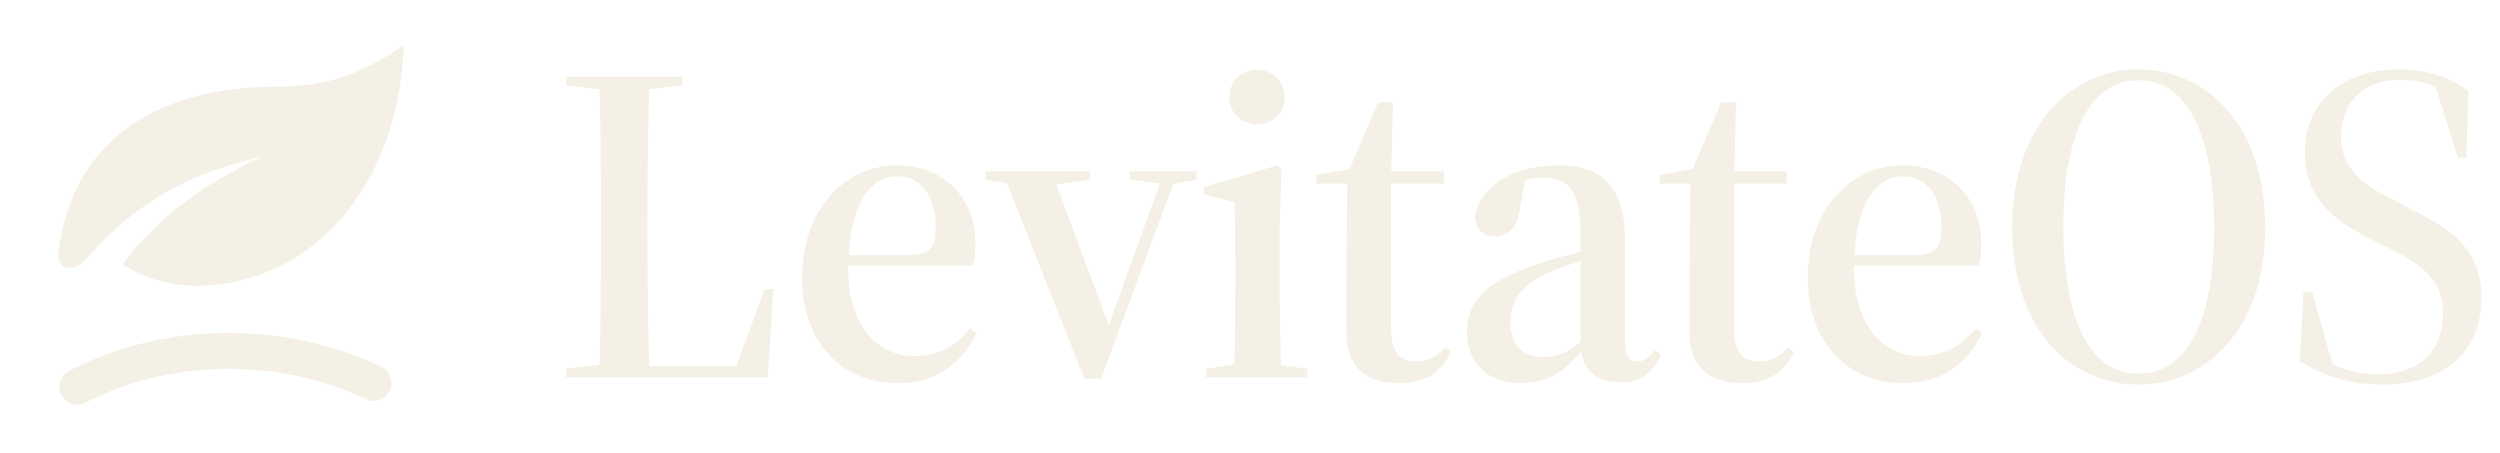
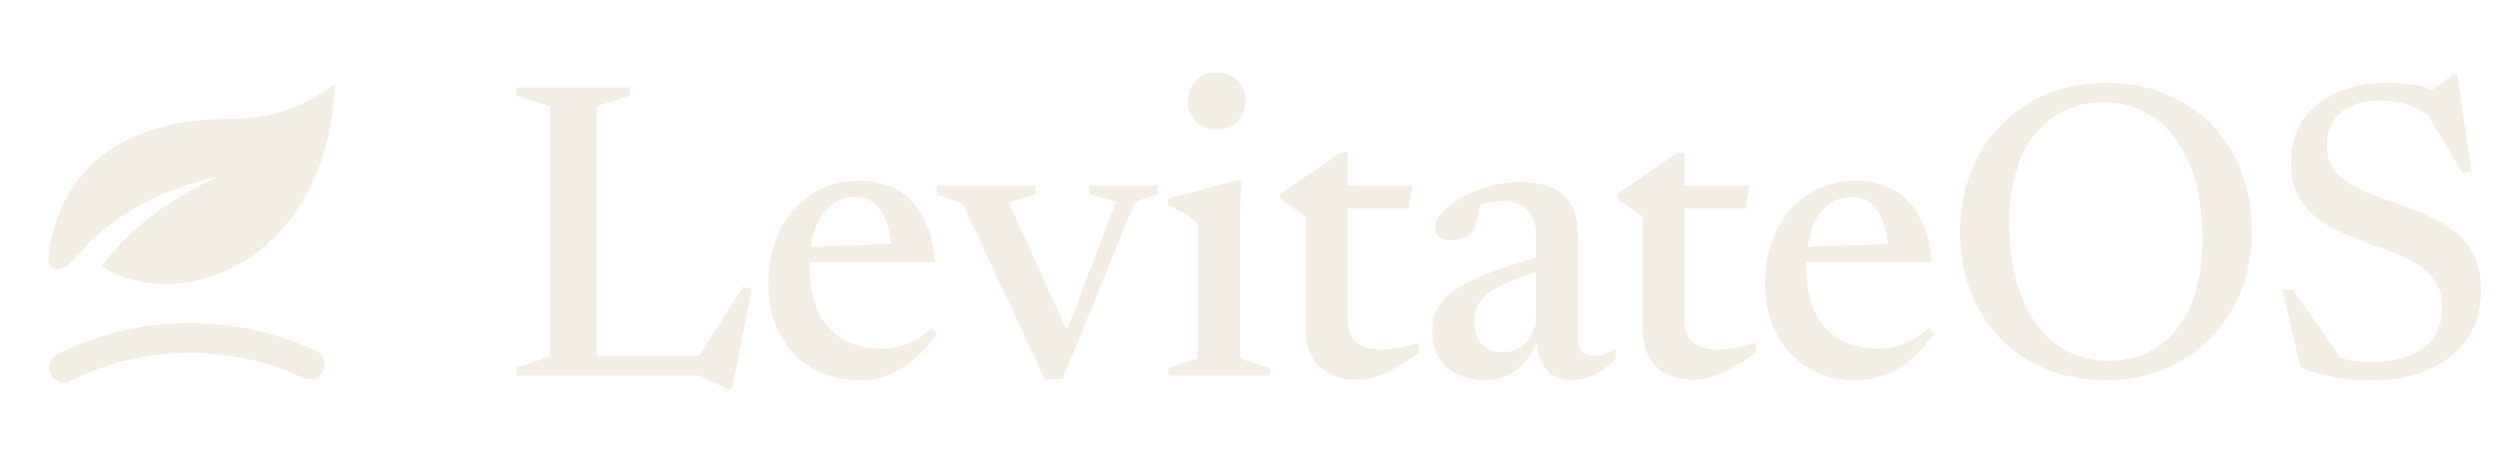
- <svg xmlns="http://www.w3.org/2000/svg" width="265.026" height="48" viewBox="0 0 265.026 48">
-   <g color="#F4F0E5" transform="scale(2)">
+ <svg xmlns="http://www.w3.org/2000/svg" width="213.026" height="40" viewBox="0 0 213.026 40" color="#F2EEE4" role="img" aria-labelledby="levitate-lockup-title">
+   <svg x="0" y="4" width="32" height="32" viewBox="0 0 24 24" aria-hidden="true">
    <path d="M3.1 13.4C3.8 7.4 8.4 4.6 14.6 4.6c2.8 0 4.6-.7 6.8-2.2-.2 6.2-3.5 11.1-8.4 12.4-2.5.7-4.9.3-6.5-.8 1.9-2.5 4.2-4.2 7.4-5.7-4.1.9-7 2.7-9.3 5.4-.6.7-1.6.7-1.5-.3Z" fill="currentColor" />
    <path d="M4.1 20.5c4.8-2.5 10.9-2.5 15.7-.2" fill="none" stroke="currentColor" stroke-width="1.9" stroke-linecap="round" />
-   </g>
-   <g>
-     <path d="M60 9.04 63.552 9.472C63.696 13.264 63.696 18.496 63.696 22.864V24.976C63.696 29.44 63.696 34.816 63.552 38.656L60 39.088V40H81.408L81.984 30.64H81.072L78.048 38.8H68.832C68.688 35.008 68.64 29.536 68.64 24.976V22.864C68.64 18.496 68.688 13.264 68.832 9.472L72.336 9.04V8.128H60Z" fill="#F4F0E5" />
-     <path d="M95.106 18.688C97.554 18.688 99.186 20.608 99.186 24.208C99.186 26.32 98.466 27.04 96.258 27.04H89.97C90.306 20.896 92.658 18.688 95.106 18.688ZM95.154 40.624C98.754 40.624 101.778 38.992 103.506 35.296L102.834 34.816C101.394 36.592 99.522 37.744 96.93 37.744C92.898 37.744 89.922 34.336 89.922 28.528V28.144H103.122C103.314 27.472 103.41 26.896 103.41 25.84C103.41 20.848 99.954 17.536 95.058 17.536C89.73 17.536 85.026 22 85.026 29.488C85.026 36.544 89.49 40.624 95.154 40.624Z" fill="#F4F0E5" />
-     <path d="M119.748 19.024 122.964 19.456 117.54 34.48 111.972 19.552 115.572 19.024V18.16H104.484V19.072L106.74 19.408L114.948 40.144H116.724L124.404 19.456L126.852 19.072V18.16H119.748Z" fill="#F4F0E5" />
-     <path d="M127.83 40H138.582V39.088L135.798 38.704C135.702 36.208 135.654 32.512 135.654 29.872V24.16L135.846 17.968L135.366 17.536L127.638 19.84V20.608L130.854 21.424C130.95 23.488 130.95 25.216 130.95 28.048V29.872C130.95 32.512 130.95 36.16 130.854 38.656L127.83 39.088ZM133.254 13.168C134.886 13.168 136.182 12.016 136.182 10.288C136.182 8.56 134.886 7.408 133.254 7.408C131.622 7.408 130.326 8.56 130.326 10.288C130.326 12.016 131.622 13.168 133.254 13.168Z" fill="#F4F0E5" />
-     <path d="M148.296 40.624C151.176 40.624 152.76 39.424 153.816 37.312L153.192 36.832C152.328 37.792 151.368 38.32 150.12 38.32C148.536 38.32 147.48 37.456 147.48 35.056V19.456H153.048V18.16H147.48L147.672 10.864H146.088L143.064 17.92L139.56 18.544V19.456H142.824L142.728 29.776V35.248C142.728 38.896 144.84 40.624 148.296 40.624Z" fill="#F4F0E5" />
-     <path d="M171.834 40.528C173.994 40.528 175.338 39.328 176.058 37.6L175.482 37.12C174.714 37.984 174.282 38.32 173.562 38.32C172.746 38.32 172.266 37.792 172.266 36.256V25.552C172.266 19.984 170.058 17.536 165.162 17.536C160.314 17.536 156.858 19.792 156.33 23.056C156.57 24.352 157.194 25.072 158.49 25.072C159.786 25.072 160.89 24.208 161.13 22.144L161.658 19.12C162.282 18.928 162.858 18.832 163.53 18.832C166.458 18.832 167.562 20.32 167.562 25.024V26.704C165.738 27.136 164.202 27.568 163.146 27.952C157.146 29.872 155.514 32.224 155.514 35.2C155.514 38.704 157.962 40.624 161.178 40.624C163.674 40.624 165.69 39.712 167.61 37.216C167.946 39.328 169.338 40.528 171.834 40.528ZM160.122 34.096C160.122 31.984 161.082 30.256 164.346 28.816C164.97 28.528 166.074 28.144 167.562 27.664V36.256C165.978 37.552 164.922 37.84 163.482 37.84C161.562 37.84 160.122 36.736 160.122 34.096Z" fill="#F4F0E5" />
-     <path d="M184.668 40.624C187.548 40.624 189.132 39.424 190.188 37.312L189.564 36.832C188.7 37.792 187.74 38.32 186.492 38.32C184.908 38.32 183.852 37.456 183.852 35.056V19.456H189.42V18.16H183.852L184.044 10.864H182.46L179.436 17.92L175.932 18.544V19.456H179.196L179.1 29.776V35.248C179.1 38.896 181.212 40.624 184.668 40.624Z" fill="#F4F0E5" />
-     <path d="M201.726 18.688C204.174 18.688 205.806 20.608 205.806 24.208C205.806 26.32 205.086 27.04 202.878 27.04H196.59C196.926 20.896 199.278 18.688 201.726 18.688ZM201.774 40.624C205.374 40.624 208.398 38.992 210.126 35.296L209.454 34.816C208.014 36.592 206.142 37.744 203.55 37.744C199.518 37.744 196.542 34.336 196.542 28.528V28.144H209.742C209.934 27.472 210.03 26.896 210.03 25.84C210.03 20.848 206.574 17.536 201.678 17.536C196.35 17.536 191.646 22 191.646 29.488C191.646 36.544 196.11 40.624 201.774 40.624Z" fill="#F4F0E5" />
-     <path d="M226.704 40.768C233.808 40.768 240.144 34.96 240.144 24.16C240.144 13.12 233.808 7.36 226.704 7.36C219.648 7.36 213.312 13.264 213.312 24.016C213.312 35.104 219.6 40.768 226.704 40.768ZM226.704 39.616C221.136 39.616 218.736 33.04 218.736 24.016C218.736 14.992 221.136 8.512 226.704 8.512C232.32 8.512 234.72 15.184 234.72 24.16C234.72 33.184 232.32 39.616 226.704 39.616Z" fill="#F4F0E5" />
-     <path d="M252.402 40.768C259.506 40.768 263.058 37.024 263.058 31.504C263.058 26.128 259.314 24.016 255.522 22.144L253.986 21.328C250.866 19.792 248.178 18.064 248.178 14.608C248.178 10.384 251.01 8.464 254.418 8.464C255.81 8.464 257.01 8.656 258.21 9.232L260.562 16.72H261.474L261.666 9.664C259.89 8.272 257.442 7.36 254.274 7.36C248.37 7.36 244.338 10.768 244.338 16.144C244.338 21.424 247.986 23.68 251.634 25.504L253.218 26.272C256.29 27.808 258.978 29.488 258.978 33.04C258.978 37.6 256.098 39.664 252.258 39.664C250.29 39.664 248.898 39.376 247.266 38.608L245.106 30.928H244.194L243.81 38.272C246.114 39.76 249.09 40.768 252.402 40.768Z" fill="#F4F0E5" />
-   </g>
+   </svg>
+   <path d="M62.384 33.154H61.964L59.649 32H48.477V30.312H61.642L59.235 30.891L63.296 24.432L64.05 24.618ZM50.845 9.059V32H44V31.318L46.855 30.396V9.059L44 8.143V7.46H53.7V8.143ZM73.267 15.412Q75.157 15.412 76.524 16.22Q77.89 17.028 78.692 18.57Q79.494 20.113 79.673 22.325H68.324L68.345 21.058L77.681 20.722L76.034 21.533Q75.913 20.003 75.541 18.946Q75.17 17.89 74.522 17.341Q73.873 16.792 72.887 16.792Q71.718 16.792 70.84 17.457Q69.963 18.121 69.477 19.469Q68.991 20.817 68.991 22.874Q68.991 25.094 69.742 26.618Q70.494 28.142 71.87 28.924Q73.245 29.707 75.121 29.707Q75.899 29.707 76.626 29.518Q77.353 29.329 78.048 28.938Q78.742 28.548 79.38 27.956L79.84 28.472Q78.853 29.807 77.822 30.679Q76.79 31.551 75.642 31.973Q74.493 32.396 73.156 32.396Q70.911 32.396 69.175 31.357Q67.438 30.317 66.451 28.463Q65.464 26.609 65.464 24.16Q65.464 21.773 66.386 19.785Q67.308 17.797 69.057 16.604Q70.805 15.412 73.267 15.412ZM96.721 17.189 90.533 32.31H89.032L82.022 17.361L79.824 16.538V15.808H88.233V16.546L85.935 17.254L91.266 28.906L90.606 28.951L95.102 17.185L92.819 16.546V15.808H98.649V16.546ZM103.689 11.06Q102.583 11.06 101.902 10.335Q101.222 9.609 101.222 8.588Q101.222 7.574 101.902 6.873Q102.583 6.171 103.689 6.171Q104.802 6.171 105.473 6.873Q106.143 7.574 106.143 8.588Q106.143 9.609 105.473 10.335Q104.802 11.06 103.689 11.06ZM105.759 15.371 105.655 18.652V30.561L108.195 31.362V32H99.555V31.362L102.074 30.558V19.057Q101.862 18.828 101.467 18.556Q101.071 18.284 100.573 18.002Q100.076 17.719 99.534 17.481V16.938L105.369 15.371ZM114.832 27.404Q114.832 28.578 115.578 29.179Q116.324 29.78 117.681 29.78Q118.364 29.78 119.154 29.645Q119.944 29.509 120.906 29.223V30.055Q119.638 30.94 118.702 31.442Q117.767 31.945 117.024 32.151Q116.28 32.357 115.566 32.357Q114.302 32.357 113.331 31.887Q112.36 31.417 111.808 30.449Q111.256 29.48 111.256 28.002V18.474L109.087 16.941V16.525Q109.458 16.268 109.914 15.958Q110.371 15.648 110.888 15.295Q111.406 14.943 111.957 14.562Q112.509 14.18 113.08 13.789Q113.65 13.398 114.208 13.01H114.832V16.337ZM113.447 17.761V15.808H120.351L120.04 17.761ZM131.87 21.68 132.074 22.897Q130.067 23.412 128.803 23.924Q127.539 24.437 126.847 24.974Q126.155 25.511 125.89 26.114Q125.625 26.717 125.625 27.441Q125.625 28.723 126.321 29.368Q127.017 30.013 128.042 30.013Q128.841 30.013 129.481 29.628Q130.121 29.243 130.498 28.582Q130.876 27.922 130.876 27.095V20.047Q130.876 18.698 130.178 17.925Q129.479 17.151 127.947 17.151Q127.329 17.151 126.628 17.293Q125.926 17.435 125.351 17.712L126.193 16.794Q126.117 17.505 126.003 18.106Q125.889 18.707 125.743 19.139Q125.596 19.572 125.387 19.808Q125.109 20.123 124.637 20.293Q124.165 20.464 123.662 20.464Q123.007 20.464 122.638 20.191Q122.269 19.918 122.269 19.449Q122.269 18.789 122.901 18.098Q123.534 17.407 124.578 16.818Q125.623 16.23 126.896 15.869Q128.168 15.508 129.459 15.508Q131.29 15.508 132.389 16.058Q133.489 16.609 133.973 17.633Q134.457 18.656 134.457 20.082V28.754Q134.457 29.286 134.614 29.631Q134.771 29.976 135.072 30.146Q135.373 30.317 135.806 30.317Q136.242 30.317 136.723 30.161Q137.203 30.006 137.684 29.706V30.55Q136.742 31.535 135.796 31.955Q134.849 32.375 133.957 32.375Q132.933 32.375 132.265 31.942Q131.596 31.51 131.272 30.697Q130.948 29.883 130.926 28.763L131.051 28.671Q130.77 29.807 130.109 30.642Q129.449 31.478 128.529 31.936Q127.61 32.393 126.533 32.393Q124.564 32.393 123.307 31.327Q122.05 30.26 122.05 28.235Q122.05 27.191 122.454 26.346Q122.857 25.501 123.916 24.749Q124.974 23.996 126.903 23.252Q128.833 22.509 131.87 21.68ZM143.544 27.404Q143.544 28.578 144.29 29.179Q145.036 29.78 146.393 29.78Q147.076 29.78 147.866 29.645Q148.656 29.509 149.618 29.223V30.055Q148.35 30.94 147.414 31.442Q146.479 31.945 145.736 32.151Q144.992 32.357 144.278 32.357Q143.014 32.357 142.043 31.887Q141.072 31.417 140.52 30.449Q139.968 29.48 139.968 28.002V18.474L137.799 16.941V16.525Q138.17 16.268 138.626 15.958Q139.083 15.648 139.6 15.295Q140.118 14.943 140.669 14.562Q141.221 14.18 141.792 13.789Q142.362 13.398 142.92 13.01H143.544V16.337ZM142.159 17.761V15.808H149.063L148.752 17.761ZM158.197 15.412Q160.087 15.412 161.454 16.22Q162.82 17.028 163.622 18.57Q164.424 20.113 164.603 22.325H153.254L153.275 21.058L162.611 20.722L160.964 21.533Q160.843 20.003 160.471 18.946Q160.1 17.89 159.452 17.341Q158.803 16.792 157.817 16.792Q156.648 16.792 155.77 17.457Q154.893 18.121 154.407 19.469Q153.921 20.817 153.921 22.874Q153.921 25.094 154.672 26.618Q155.424 28.142 156.8 28.924Q158.175 29.707 160.051 29.707Q160.829 29.707 161.556 29.518Q162.283 29.329 162.978 28.938Q163.672 28.548 164.31 27.956L164.77 28.472Q163.783 29.807 162.752 30.679Q161.72 31.551 160.572 31.973Q159.423 32.396 158.086 32.396Q155.841 32.396 154.105 31.357Q152.368 30.317 151.381 28.463Q150.394 26.609 150.394 24.16Q150.394 21.773 151.316 19.785Q152.238 17.797 153.987 16.604Q155.735 15.412 158.197 15.412ZM179.516 7.064Q182.227 7.064 184.488 7.981Q186.75 8.898 188.405 10.573Q190.06 12.247 190.966 14.559Q191.873 16.87 191.873 19.667Q191.873 22.469 190.954 24.799Q190.036 27.128 188.356 28.834Q186.676 30.541 184.398 31.468Q182.121 32.396 179.388 32.396Q176.678 32.396 174.415 31.479Q172.151 30.562 170.494 28.887Q168.837 27.213 167.931 24.894Q167.024 22.575 167.024 19.786Q167.024 16.987 167.943 14.657Q168.861 12.328 170.541 10.624Q172.221 8.919 174.506 7.992Q176.791 7.064 179.516 7.064ZM179.616 30.744Q182.076 30.744 183.883 29.528Q185.69 28.312 186.681 26.008Q187.673 23.705 187.673 20.447Q187.673 16.671 186.602 14.057Q185.532 11.442 183.64 10.077Q181.748 8.713 179.281 8.713Q176.824 8.713 175.014 9.929Q173.204 11.145 172.212 13.448Q171.221 15.751 171.221 19.013Q171.221 22.775 172.291 25.394Q173.361 28.014 175.26 29.379Q177.159 30.744 179.616 30.744ZM209.427 8.563 206.819 7.973 209.003 6.357H209.391L210.594 14.56L209.807 14.717L206.413 9.002L207.335 10.137Q206.32 9.34 205.22 8.952Q204.119 8.564 202.889 8.564Q200.594 8.564 199.433 9.6Q198.271 10.636 198.271 12.346Q198.271 13.504 198.783 14.295Q199.294 15.085 200.18 15.635Q201.066 16.184 202.189 16.604Q203.313 17.023 204.541 17.456Q205.768 17.889 206.981 18.429Q208.194 18.968 209.196 19.77Q210.197 20.571 210.802 21.779Q211.408 22.987 211.408 24.751Q211.408 27.18 210.208 28.887Q209.008 30.595 206.942 31.497Q204.876 32.4 202.245 32.4Q200.431 32.4 199.002 32.156Q197.573 31.913 196.028 31.305L194.476 24.702H195.413L200.048 31.383L196.811 29.312Q198.257 30.1 199.407 30.48Q200.557 30.86 201.852 30.86Q203.871 30.86 205.262 30.33Q206.653 29.801 207.375 28.762Q208.098 27.723 208.098 26.197Q208.098 24.817 207.468 23.908Q206.837 22.999 205.802 22.4Q204.766 21.801 203.535 21.362Q202.305 20.923 201.103 20.471Q199.902 20.019 198.839 19.479Q197.775 18.94 196.961 18.194Q196.146 17.449 195.683 16.387Q195.22 15.326 195.22 13.837Q195.22 11.757 196.226 10.241Q197.231 8.725 199.084 7.893Q200.937 7.06 203.453 7.06Q205.123 7.06 206.54 7.418Q207.958 7.776 209.427 8.563Z" fill="currentColor" aria-hidden="true" />
</svg>
